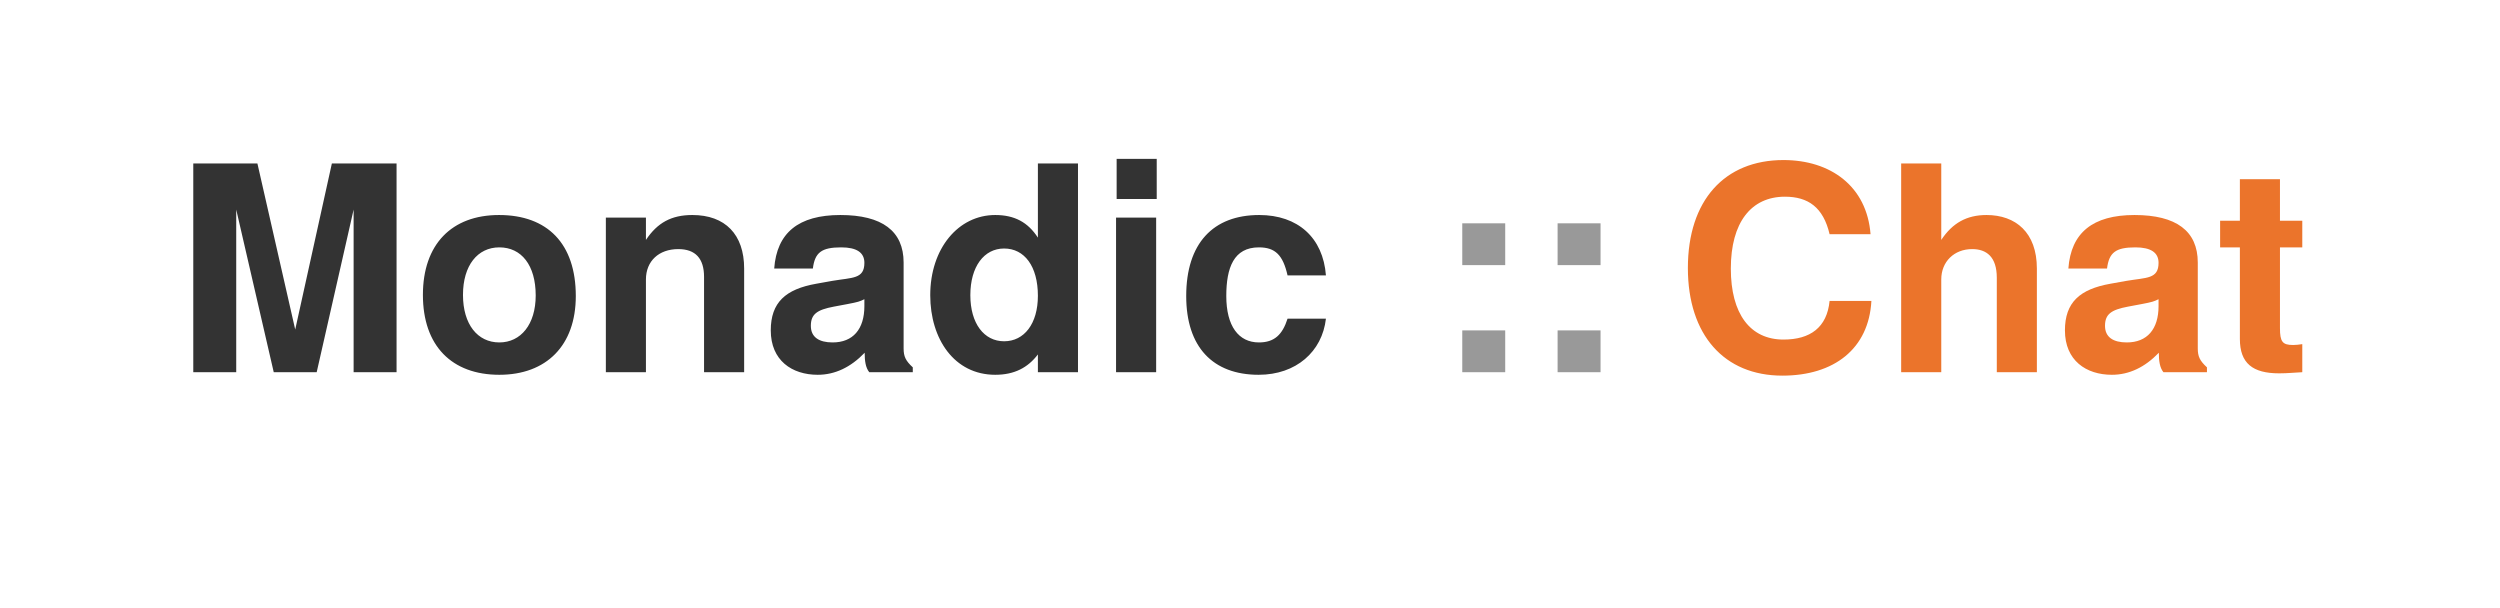
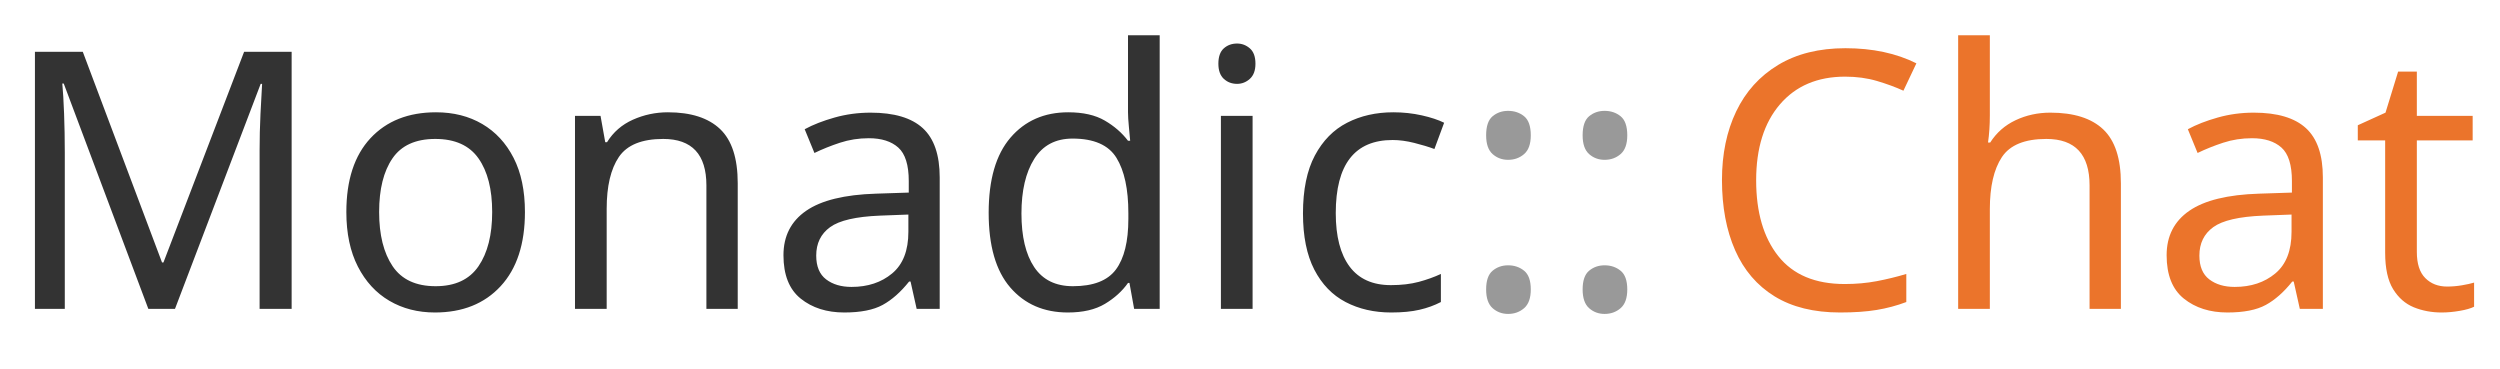
- <svg xmlns="http://www.w3.org/2000/svg" width="1921" height="467" xml:space="preserve" overflow="hidden">
-   <defs>
-     <clipPath id="clip0">
-       <rect x="444" y="316" width="1921" height="467" />
-     </clipPath>
-   </defs>
-   <g clip-path="url(#clip0)" transform="translate(-444 -316)">
-     <text fill="#333333" fill-opacity="1" font-family="Helvetica Neue,Helvetica Neue_MSFontService,sans-serif" font-style="normal" font-variant="normal" font-weight="700" font-stretch="normal" font-size="220" text-anchor="start" direction="ltr" writing-mode="lr-tb" unicode-bidi="normal" text-decoration="none" transform="matrix(1 0 0 1 578 602)">Monadic </text>
-     <text fill="#999999" fill-opacity="1" font-family="Helvetica Neue,Helvetica Neue_MSFontService,sans-serif" font-style="normal" font-variant="normal" font-weight="700" font-stretch="normal" font-size="220" text-anchor="start" direction="ltr" writing-mode="lr-tb" unicode-bidi="normal" text-decoration="none" transform="matrix(1 0 0 1 1547.37 602)">::</text>
-     <text fill="#EB742B" fill-opacity="1" font-family="Helvetica Neue,Helvetica Neue_MSFontService,sans-serif" font-style="normal" font-variant="normal" font-weight="700" font-stretch="normal" font-size="220" text-anchor="start" direction="ltr" writing-mode="lr-tb" unicode-bidi="normal" text-decoration="none" transform="matrix(1 0 0 1 1731.28 602)">Chat</text>
-   </g>
+ <svg xmlns="http://www.w3.org/2000/svg" version="1.1" id="レイヤー_1" x="0px" y="0px" viewBox="0 0 1527.6 225" style="enable-background:new 0 0 1527.6 271.6;">
+   <style type="text/css">
+ 	.st0{fill:#333333;}
+ 	.st1{font-family:'Arial-BoldMT';}
+ 	.st2{font-size:220px;}
+ 	.st3{fill:#EB742B;}
+ 	.st4{fill:#999999;}
+ </style>
+   <text transform="matrix(1 0 0 1 0 188.7405)" class="st0 st1 st2" style="white-space: pre;">Monadic</text>
+   <text transform="matrix(1 0 0 1 1038.769 188.7401)" class="st3 st1 st2" style="white-space: pre;">Chat</text>
+   <text transform="matrix(1 0 0 1 892.245 188.7401)" class="st4 st1 st2" style="white-space: pre;">::</text>
</svg>
